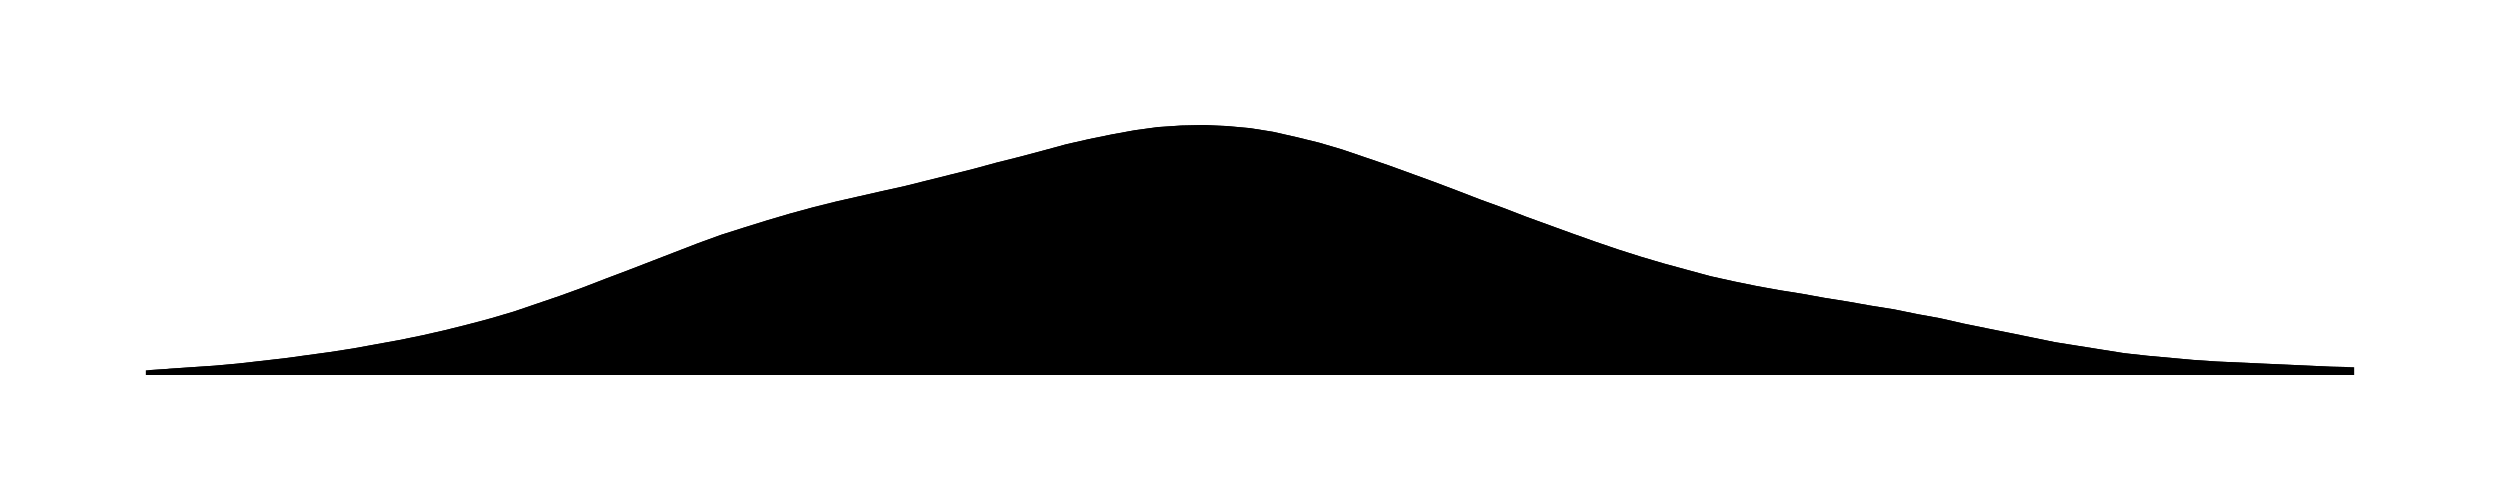
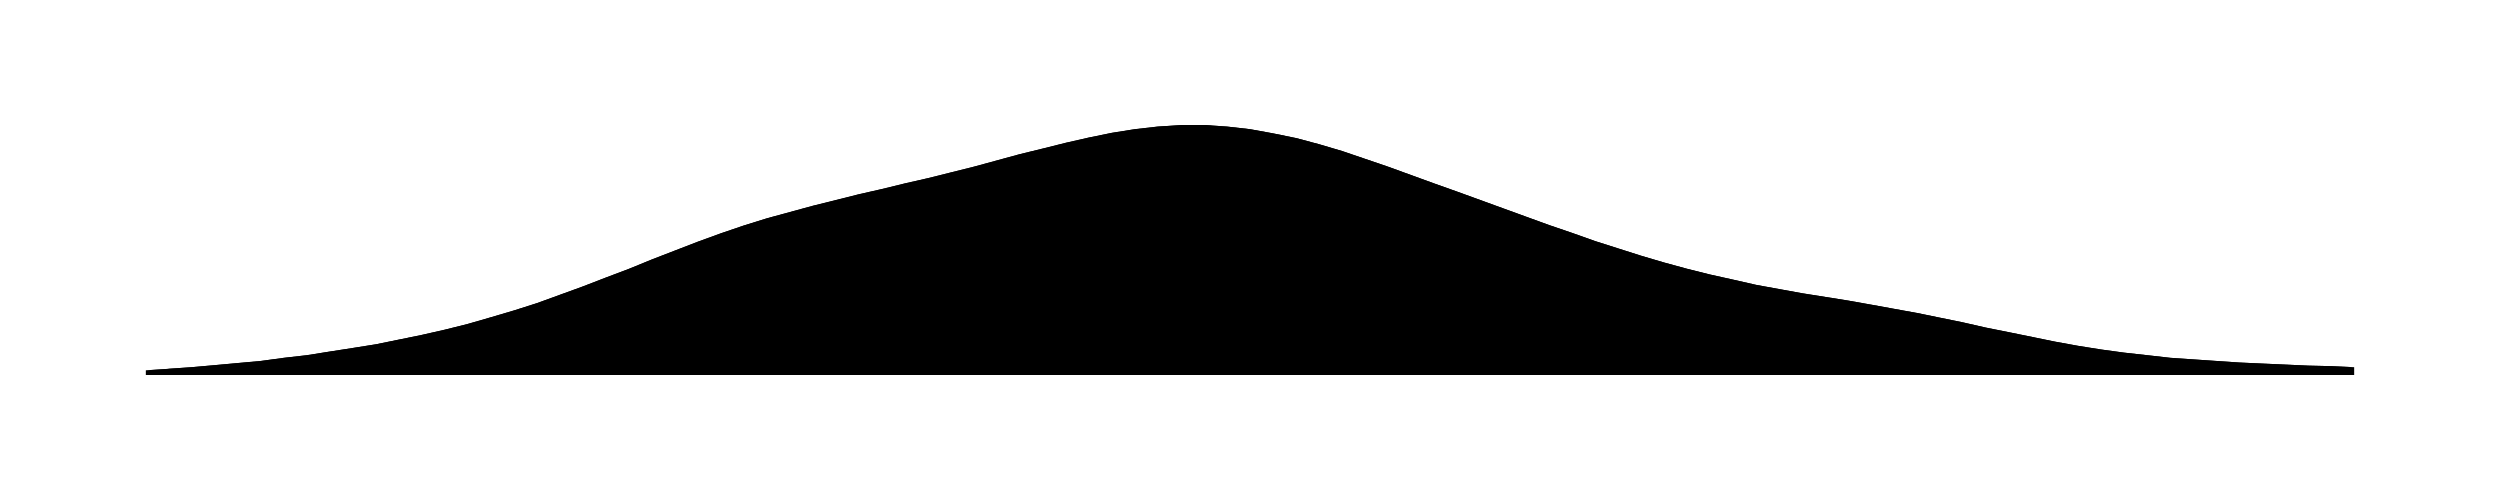
<svg xmlns="http://www.w3.org/2000/svg" viewBox="0 0 480 96">
-   <path id="a" d="M28.0 71.1L32.4 70.8L36.8 70.5L41.3 70.2L45.7 69.8L50.1 69.3L54.5 68.8L58.9 68.2L63.3 67.6L67.8 66.9L72.2 66.1L76.6 65.3L81.0 64.4L85.4 63.4L89.8 62.3L94.3 61.1L98.7 59.8L103.1 58.3L107.5 56.8L111.9 55.2L116.3 53.5L120.8 51.8L125.2 50.1L129.6 48.4L134.0 46.7L138.4 45.1L142.8 43.7L147.3 42.3L151.7 41.0L156.1 39.8L160.5 38.7L164.9 37.7L169.3 36.7L173.8 35.7L178.2 34.6L182.6 33.5L187.0 32.4L191.4 31.2L195.8 30.1L200.3 28.9L204.7 27.7L209.1 26.7L213.5 25.8L217.9 25.0L222.3 24.4L226.8 24.1L231.2 24.0L235.6 24.2L240.0 24.6L244.4 25.3L248.8 26.3L253.3 27.4L257.7 28.7L262.1 30.2L266.5 31.7L270.9 33.3L275.3 34.9L279.8 36.6L284.2 38.3L288.6 39.9L293.0 41.6L297.4 43.2L301.8 44.8L306.3 46.4L310.7 47.9L315.1 49.3L319.5 50.6L323.9 51.8L328.3 53.0L332.8 54.0L337.2 54.9L341.6 55.7L346.0 56.4L350.4 57.2L354.8 57.9L359.3 58.7L363.7 59.4L368.1 60.3L372.5 61.1L376.9 62.1L381.3 63.0L385.8 63.9L390.2 64.8L394.6 65.7L399.0 66.4L403.4 67.1L407.8 67.8L412.3 68.3L416.7 68.7L421.1 69.1L425.5 69.4L429.9 69.6L434.3 69.8L438.8 70.0L443.2 70.2L447.6 70.4L452.0 70.5V72H28.0Z" />
-   <path id="t" d="M28.0 71.1L32.4 70.8L36.8 70.5L41.3 70.2L45.7 69.8L50.1 69.3L54.5 68.8L58.9 68.2L63.3 67.6L67.8 66.9L72.2 66.1L76.6 65.3L81.0 64.4L85.4 63.4L89.8 62.3L94.3 61.1L98.7 59.8L103.1 58.3L107.5 56.8L111.9 55.2L116.3 53.5L120.8 51.8L125.2 50.1L129.6 48.4L134.0 46.7L138.4 45.1L142.8 43.7L147.3 42.3L151.7 41.0L156.1 39.8L160.5 38.7L164.9 37.7L169.3 36.7L173.8 35.7L178.2 34.6L182.6 33.5L187.0 32.4L191.4 31.2L195.8 30.1L200.3 28.9L204.7 27.7L209.1 26.7L213.5 25.8L217.9 25.0L222.3 24.4L226.8 24.1L231.2 24.0L235.6 24.2L240.0 24.6L244.4 25.3L248.8 26.3L253.3 27.4L257.7 28.7L262.1 30.2L266.5 31.7L270.9 33.3L275.3 34.9L279.8 36.6L284.2 38.3L288.6 39.9L293.0 41.6L297.4 43.2L301.8 44.8L306.3 46.4L310.7 47.9L315.1 49.3L319.5 50.6L323.9 51.8L328.3 53.0L332.8 54.0L337.2 54.9L341.6 55.7L346.0 56.4L350.4 57.2L354.8 57.9L359.3 58.7L363.7 59.4L368.1 60.3L372.5 61.1L376.9 62.1L381.3 63.0L385.8 63.9L390.2 64.8L394.6 65.7L399.0 66.4L403.4 67.1L407.8 67.8L412.3 68.3L416.7 68.7L421.1 69.1L425.5 69.4L429.9 69.6L434.3 69.8L438.8 70.0L443.2 70.2L447.6 70.4L452.0 70.5" />
+   <path id="a" d="M28.0 71.1L32.4 70.8L36.8 70.5L41.3 70.1L45.7 69.7L50.1 69.3L54.5 68.7L58.9 68.2L63.3 67.5L67.8 66.8L72.2 66.1L76.6 65.2L81.0 64.3L85.4 63.3L89.8 62.2L94.3 60.9L98.7 59.6L103.1 58.2L107.5 56.6L111.9 55.0L116.3 53.3L120.8 51.6L125.2 49.8L129.6 48.1L134.0 46.4L138.4 44.8L142.8 43.3L147.3 41.9L151.7 40.7L156.1 39.5L160.5 38.4L164.9 37.3L169.3 36.3L173.8 35.2L178.2 34.2L182.6 33.1L187.0 32.0L191.4 30.8L195.8 29.6L200.3 28.5L204.7 27.4L209.1 26.4L213.5 25.5L217.9 24.8L222.3 24.3L226.8 24.0L231.2 24.0L235.6 24.3L240.0 24.8L244.4 25.6L248.8 26.5L253.3 27.7L257.7 29.0L262.1 30.5L266.5 32.0L270.9 33.6L275.3 35.2L279.8 36.8L284.2 38.4L288.6 40.0L293.0 41.6L297.4 43.2L301.8 44.7L306.3 46.3L310.7 47.7L315.1 49.1L319.5 50.4L323.9 51.6L328.3 52.7L332.8 53.7L337.2 54.7L341.6 55.5L346.0 56.3L350.4 57.0L354.8 57.7L359.3 58.5L363.7 59.3L368.1 60.1L372.5 61.0L376.9 61.9L381.3 62.9L385.8 63.8L390.2 64.7L394.6 65.6L399.0 66.4L403.4 67.1L407.8 67.7L412.3 68.2L416.7 68.7L421.1 69.0L425.5 69.3L429.9 69.6L434.3 69.8L438.8 70.0L443.2 70.2L447.6 70.3L452.0 70.5V72H28.0Z" />
+   <path id="t" d="M28.0 71.1L32.4 70.8L36.8 70.5L41.3 70.1L45.7 69.7L50.1 69.3L54.5 68.7L58.9 68.2L63.3 67.5L67.8 66.8L72.2 66.1L76.6 65.2L81.0 64.3L85.4 63.3L89.8 62.2L94.3 60.9L98.7 59.6L103.1 58.2L107.5 56.6L111.9 55.0L116.3 53.3L120.8 51.6L125.2 49.8L129.6 48.1L134.0 46.4L138.4 44.8L142.8 43.3L147.3 41.9L151.7 40.7L156.1 39.5L160.5 38.4L164.9 37.3L169.3 36.3L173.8 35.2L178.2 34.2L182.6 33.1L187.0 32.0L191.4 30.8L195.8 29.6L200.3 28.5L204.7 27.4L209.1 26.4L213.5 25.5L217.9 24.8L222.3 24.3L226.8 24.0L231.2 24.0L235.6 24.3L240.0 24.8L244.4 25.6L248.8 26.5L253.3 27.7L257.7 29.0L262.1 30.5L266.5 32.0L270.9 33.6L275.3 35.2L279.8 36.8L284.2 38.4L288.6 40.0L293.0 41.6L297.4 43.2L301.8 44.7L306.3 46.3L310.7 47.7L315.1 49.1L319.5 50.4L323.9 51.6L328.3 52.7L332.8 53.7L337.2 54.7L341.6 55.5L346.0 56.3L350.4 57.0L354.8 57.7L359.3 58.5L363.7 59.3L368.1 60.1L372.5 61.0L376.9 61.9L381.3 62.9L385.8 63.8L390.2 64.7L394.6 65.6L399.0 66.4L403.4 67.1L407.8 67.7L412.3 68.2L416.7 68.7L421.1 69.0L425.5 69.3L429.9 69.6L434.3 69.8L438.8 70.0L443.2 70.2L447.6 70.3L452.0 70.5" />
</svg>
